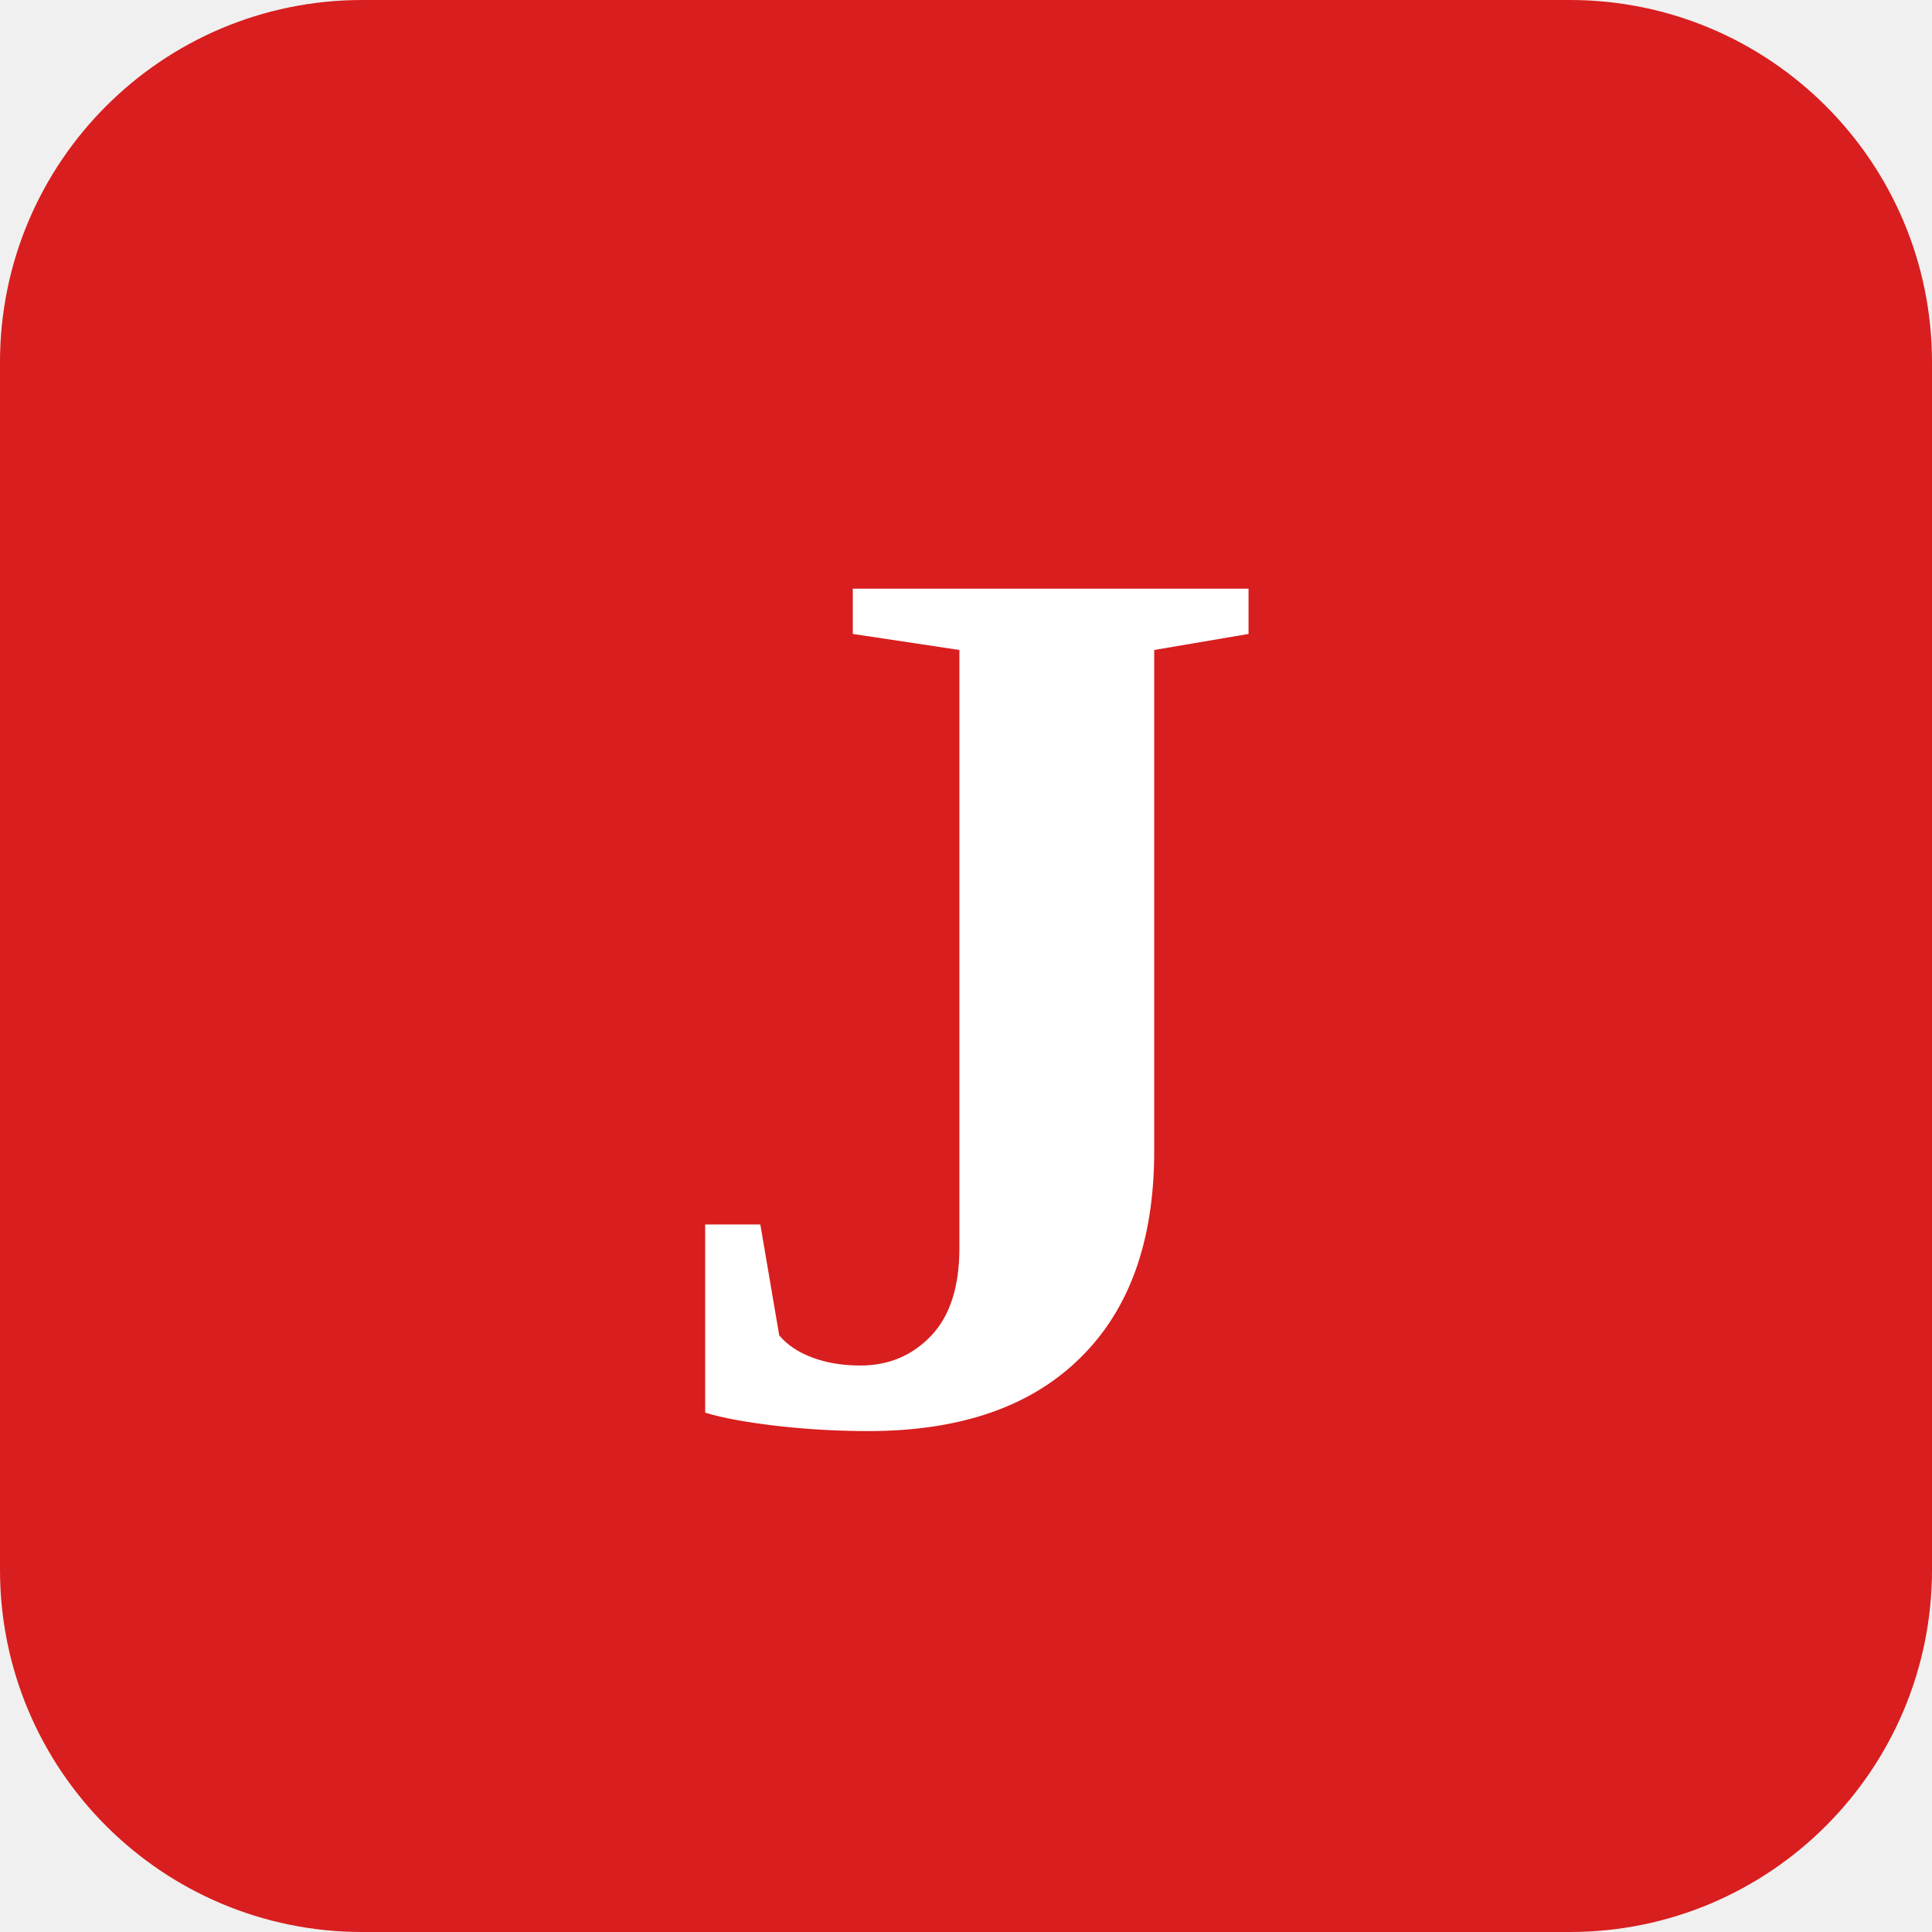
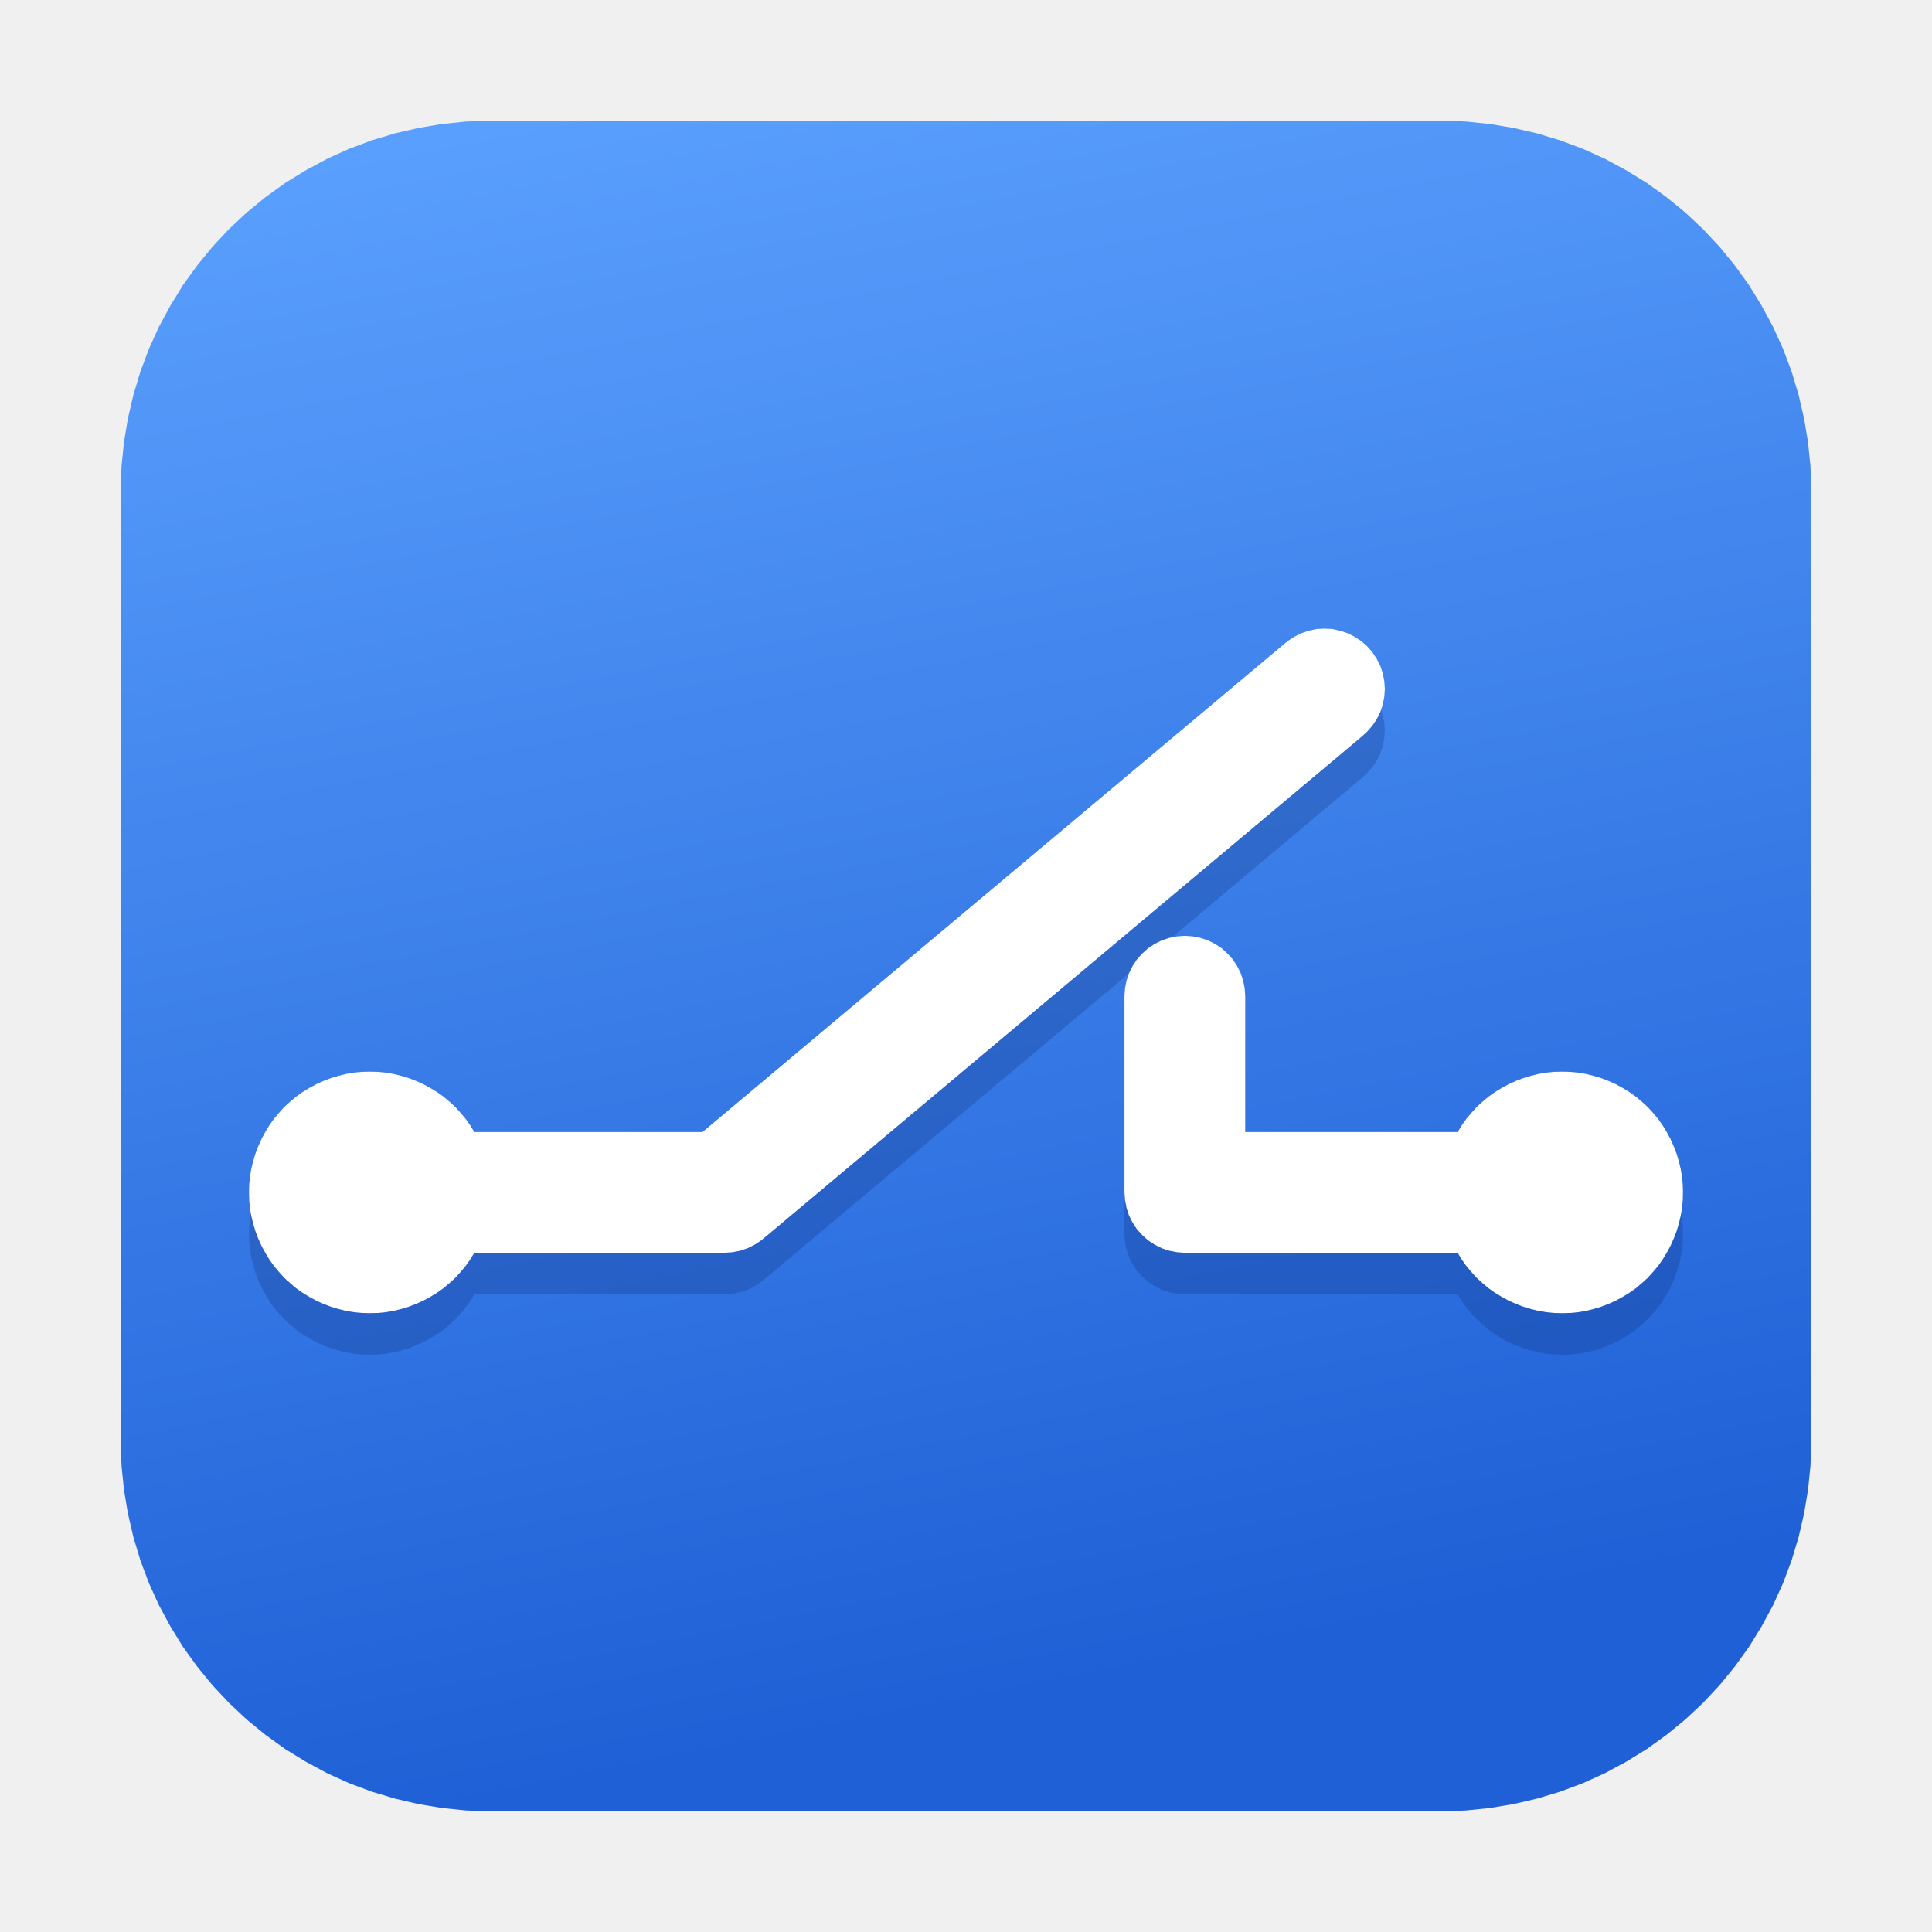
- <svg xmlns="http://www.w3.org/2000/svg" viewBox="0 0 64 64">
-   <rect width="64" height="64" rx="12" fill="#d81e1e" />
-   <text x="32" y="47" text-anchor="middle" font-family="Georgia, 'Times New Roman', serif" font-weight="700" font-size="42" fill="#fff">J</text>
+ <svg xmlns="http://www.w3.org/2000/svg" viewBox="0 0 1024 1024" width="1024" height="1024">
+   <defs>
+     <linearGradient id="tile" x1="64" y1="64" x2="243.2" y2="960" gradientUnits="userSpaceOnUse">
+       <stop offset="0" stop-color="rgb(92,162,255)" />
+       <stop offset="1" stop-color="rgb(31,96,214)" />
+     </linearGradient>
+   </defs>
+   <path d="M764.0 64.0L776.8 64.4L789.6 65.7L802.2 67.8L814.7 70.7L827.0 74.4L839.0 78.9L850.7 84.2L862.0 90.3L872.9 97.0L883.3 104.5L893.2 112.6L902.6 121.4L911.4 130.8L919.5 140.7L927.0 151.1L933.7 162.0L939.8 173.3L945.1 185.0L949.6 197.0L953.3 209.3L956.2 221.8L958.3 234.4L959.6 247.2L960.0 260.0L960.0 764.0L959.6 776.8L958.3 789.6L956.2 802.2L953.3 814.7L949.6 827.0L945.1 839.0L939.8 850.7L933.7 862.0L927.0 872.9L919.5 883.3L911.4 893.2L902.6 902.6L893.2 911.4L883.3 919.5L872.9 927.0L862.0 933.7L850.7 939.8L839.0 945.1L827.0 949.6L814.7 953.3L802.2 956.2L789.6 958.3L776.8 959.6L764.0 960.0L260.0 960.0L247.2 959.6L234.4 958.3L221.8 956.2L209.3 953.3L197.0 949.6L185.0 945.1L173.3 939.8L162.0 933.7L151.1 927.0L140.7 919.5L130.8 911.4L121.4 902.6L112.6 893.2L104.5 883.3L97.0 872.9L90.3 862.0L84.2 850.7L78.9 839.0L74.4 827.0L70.7 814.7L67.8 802.2L65.7 789.6L64.4 776.8L64.0 764.0L64.0 260.0L64.4 247.2L65.7 234.4L67.8 221.8L70.7 209.3L74.4 197.0L78.9 185.0L84.2 173.3L90.3 162.0L97.0 151.1L104.5 140.7L112.6 130.8L121.4 121.4L130.8 112.6L140.7 104.5L151.1 97.0L162.0 90.3L173.3 84.2L185.0 78.9L197.0 74.4L209.3 70.7L221.8 67.8L234.4 65.7L247.2 64.4L260.0 64.0Z" fill="url(#tile)" />
+   <path d="M196.0 622.0L384.0 622.0L384.0 686.0L196.0 686.0ZM228.0 654.0L227.7 658.2L226.9 662.3L225.6 666.2L223.7 670.0L221.4 673.5L218.6 676.6L215.5 679.4L212.0 681.7L208.2 683.6L204.3 684.9L200.2 685.7L196.0 686.0L191.8 685.7L187.7 684.9L183.8 683.6L180.0 681.7L176.5 679.4L173.4 676.6L170.6 673.5L168.3 670.0L166.4 666.2L165.1 662.3L164.3 658.2L164.0 654.0L164.3 649.8L165.1 645.7L166.4 641.8L168.3 638.0L170.6 634.5L173.4 631.4L176.5 628.6L180.0 626.3L183.8 624.4L187.7 623.1L191.8 622.3L196.0 622.0L200.2 622.3L204.3 623.1L208.2 624.4L212.0 626.3L215.5 628.6L218.6 631.4L221.4 634.5L223.7 638.0L225.6 641.8L226.9 645.7L227.7 649.8ZM416.0 654.0L415.7 658.2L414.9 662.3L413.6 666.2L411.7 670.0L409.4 673.5L406.6 676.6L403.5 679.4L400.0 681.7L396.2 683.6L392.3 684.9L388.2 685.7L384.0 686.0L379.8 685.7L375.7 684.9L371.8 683.6L368.0 681.7L364.5 679.4L361.4 676.6L358.6 673.5L356.3 670.0L354.4 666.2L353.1 662.3L352.3 658.2L352.0 654.0L352.3 649.8L353.1 645.7L354.4 641.8L356.3 638.0L358.6 634.5L361.4 631.4L364.5 628.6L368.0 626.3L371.8 624.4L375.7 623.1L379.8 622.3L384.0 622.0L388.2 622.3L392.3 623.1L396.2 624.4L400.0 626.3L403.5 628.6L406.6 631.4L409.4 634.5L411.7 638.0L413.6 641.8L414.9 645.7L415.7 649.8ZM363.4 629.5L681.4 362.7L722.6 411.7L404.6 678.5ZM416.0 654.0L415.7 658.2L414.9 662.3L413.6 666.2L411.7 670.0L409.4 673.5L406.6 676.6L403.5 679.4L400.0 681.7L396.2 683.6L392.3 684.9L388.2 685.7L384.0 686.0L379.8 685.7L375.7 684.9L371.8 683.6L368.0 681.7L364.5 679.4L361.4 676.6L358.6 673.5L356.3 670.0L354.4 666.2L353.1 662.3L352.3 658.2L352.0 654.0L352.3 649.8L353.1 645.7L354.4 641.8L356.3 638.0L358.6 634.5L361.4 631.4L364.5 628.6L368.0 626.3L371.8 624.4L375.7 623.1L379.8 622.3L384.0 622.0L388.2 622.3L392.3 623.1L396.2 624.4L400.0 626.3L403.5 628.6L406.6 631.4L409.4 634.5L411.7 638.0L413.6 641.8L414.9 645.7L415.7 649.8ZM734.0 387.2L733.7 391.3L732.9 395.4L731.6 399.4L729.7 403.2L727.4 406.6L724.6 409.8L721.5 412.6L718.0 414.9L714.2 416.7L710.3 418.1L706.2 418.9L702.0 419.2L697.8 418.9L693.7 418.1L689.8 416.7L686.0 414.9L682.5 412.6L679.4 409.8L676.6 406.6L674.3 403.2L672.4 399.4L671.1 395.4L670.3 391.3L670.0 387.2L670.3 383.0L671.1 378.9L672.4 374.9L674.3 371.2L676.6 367.7L679.4 364.5L682.5 361.8L686.0 359.5L689.8 357.6L693.7 356.3L697.8 355.4L702.0 355.2L706.2 355.4L710.3 356.3L714.2 357.6L718.0 359.5L721.5 361.8L724.6 364.5L727.4 367.7L729.7 371.2L731.6 374.9L732.9 378.9L733.7 383.0ZM628.0 622.0L828.0 622.0L828.0 686.0L628.0 686.0ZM660.0 654.0L659.7 658.2L658.9 662.3L657.6 666.2L655.7 670.0L653.4 673.5L650.6 676.6L647.5 679.4L644.0 681.7L640.2 683.6L636.3 684.9L632.2 685.7L628.0 686.0L623.8 685.7L619.7 684.9L615.8 683.6L612.0 681.7L608.5 679.4L605.4 676.6L602.6 673.5L600.3 670.0L598.4 666.2L597.1 662.3L596.3 658.2L596.0 654.0L596.3 649.8L597.1 645.7L598.4 641.8L600.3 638.0L602.6 634.5L605.4 631.4L608.5 628.6L612.0 626.3L615.8 624.4L619.7 623.1L623.8 622.3L628.0 622.0L632.2 622.3L636.3 623.1L640.2 624.4L644.0 626.3L647.5 628.6L650.6 631.4L653.4 634.5L655.7 638.0L657.6 641.8L658.9 645.7L659.7 649.8ZM860.0 654.0L859.7 658.2L858.9 662.3L857.6 666.2L855.7 670.0L853.4 673.5L850.6 676.6L847.5 679.4L844.0 681.7L840.2 683.6L836.3 684.9L832.2 685.7L828.0 686.0L823.8 685.7L819.7 684.9L815.8 683.6L812.0 681.7L808.5 679.4L805.4 676.6L802.6 673.5L800.3 670.0L798.4 666.2L797.1 662.3L796.3 658.2L796.0 654.0L796.3 649.8L797.1 645.7L798.4 641.8L800.3 638.0L802.6 634.5L805.4 631.4L808.5 628.6L812.0 626.3L815.8 624.4L819.7 623.1L823.8 622.3L828.0 622.0L832.2 622.3L836.3 623.1L840.2 624.4L844.0 626.3L847.5 628.6L850.6 631.4L853.4 634.5L855.7 638.0L857.6 641.8L858.9 645.7L859.7 649.8ZM596.0 654.0L596.0 550.0L660.0 550.0L660.0 654.0ZM660.0 654.0L659.7 658.2L658.9 662.3L657.6 666.2L655.7 670.0L653.4 673.5L650.6 676.6L647.5 679.4L644.0 681.7L640.2 683.6L636.3 684.9L632.2 685.7L628.0 686.0L623.8 685.7L619.7 684.9L615.8 683.6L612.0 681.7L608.5 679.4L605.4 676.6L602.6 673.5L600.3 670.0L598.4 666.2L597.1 662.3L596.3 658.2L596.0 654.0L596.3 649.8L597.1 645.7L598.4 641.8L600.3 638.0L602.6 634.5L605.4 631.4L608.5 628.6L612.0 626.3L615.8 624.4L619.7 623.1L623.8 622.3L628.0 622.0L632.2 622.3L636.3 623.1L640.2 624.4L644.0 626.3L647.5 628.6L650.6 631.4L653.4 634.5L655.7 638.0L657.6 641.8L658.9 645.7L659.7 649.8ZM660.0 550.0L659.7 554.2L658.9 558.3L657.6 562.2L655.7 566.0L653.4 569.5L650.6 572.6L647.5 575.4L644.0 577.7L640.2 579.6L636.3 580.9L632.2 581.7L628.0 582.0L623.8 581.7L619.7 580.9L615.8 579.6L612.0 577.7L608.5 575.4L605.4 572.6L602.6 569.5L600.3 566.0L598.4 562.2L597.1 558.3L596.3 554.2L596.0 550.0L596.3 545.8L597.1 541.7L598.4 537.8L600.3 534.0L602.6 530.5L605.4 527.4L608.5 524.6L612.0 522.3L615.8 520.4L619.7 519.1L623.8 518.3L628.0 518.0L632.2 518.3L636.3 519.1L640.2 520.4L644.0 522.3L647.5 524.6L650.6 527.4L653.4 530.5L655.7 534.0L657.6 537.8L658.9 541.7L659.7 545.8ZM260.0 654.0L259.9 658.2L259.5 662.4L258.8 666.5L257.8 670.6L256.6 674.6L255.1 678.5L253.4 682.3L251.4 686.0L249.2 689.6L246.8 693.0L244.1 696.2L241.3 699.3L238.2 702.1L235.0 704.8L231.6 707.2L228.0 709.4L224.3 711.4L220.5 713.1L216.6 714.6L212.6 715.8L208.5 716.8L204.4 717.5L200.2 717.9L196.0 718.0L191.8 717.9L187.6 717.5L183.5 716.8L179.4 715.8L175.4 714.6L171.5 713.1L167.7 711.4L164.0 709.4L160.4 707.2L157.0 704.8L153.8 702.1L150.7 699.3L147.9 696.2L145.2 693.0L142.8 689.6L140.6 686.0L138.6 682.3L136.9 678.5L135.4 674.6L134.2 670.6L133.2 666.5L132.5 662.4L132.1 658.2L132.0 654.0L132.1 649.8L132.5 645.6L133.2 641.5L134.2 637.4L135.4 633.4L136.9 629.5L138.6 625.7L140.6 622.0L142.8 618.4L145.2 615.0L147.9 611.8L150.7 608.7L153.8 605.9L157.0 603.2L160.4 600.8L164.0 598.6L167.7 596.6L171.5 594.9L175.4 593.4L179.4 592.2L183.5 591.2L187.6 590.5L191.8 590.1L196.0 590.0L200.2 590.1L204.4 590.5L208.5 591.2L212.6 592.2L216.6 593.4L220.5 594.9L224.3 596.6L228.0 598.6L231.6 600.8L235.0 603.2L238.2 605.9L241.3 608.7L244.1 611.8L246.8 615.0L249.2 618.4L251.4 622.0L253.4 625.7L255.1 629.5L256.6 633.4L257.8 637.4L258.8 641.5L259.5 645.6L259.9 649.8ZM892.0 654.0L891.9 658.2L891.5 662.4L890.8 666.5L889.8 670.6L888.6 674.6L887.1 678.5L885.4 682.3L883.4 686.0L881.2 689.6L878.8 693.0L876.1 696.2L873.3 699.3L870.2 702.1L867.0 704.8L863.6 707.2L860.0 709.4L856.3 711.4L852.5 713.1L848.6 714.6L844.6 715.8L840.5 716.8L836.4 717.5L832.2 717.9L828.0 718.0L823.8 717.9L819.6 717.5L815.5 716.8L811.4 715.8L807.4 714.6L803.5 713.1L799.7 711.4L796.0 709.4L792.4 707.2L789.0 704.8L785.8 702.1L782.7 699.3L779.9 696.2L777.2 693.0L774.8 689.6L772.6 686.0L770.6 682.3L768.9 678.5L767.4 674.6L766.2 670.6L765.2 666.5L764.5 662.4L764.1 658.2L764.0 654.0L764.1 649.8L764.5 645.6L765.2 641.5L766.2 637.4L767.4 633.4L768.9 629.5L770.6 625.7L772.6 622.0L774.8 618.4L777.2 615.0L779.9 611.8L782.7 608.7L785.8 605.9L789.0 603.2L792.4 600.8L796.0 598.6L799.7 596.6L803.5 594.9L807.4 593.4L811.4 592.2L815.5 591.2L819.6 590.5L823.8 590.1L828.0 590.0L832.2 590.1L836.4 590.5L840.5 591.2L844.6 592.2L848.6 593.4L852.5 594.9L856.3 596.6L860.0 598.6L863.6 600.8L867.0 603.2L870.2 605.9L873.3 608.7L876.1 611.8L878.8 615.0L881.2 618.4L883.4 622.0L885.4 625.7L887.1 629.5L888.6 633.4L889.8 637.4L890.8 641.5L891.5 645.6L891.9 649.8Z" fill="rgb(10,40,112)" fill-opacity="0.24" />
+   <path d="M196.0 600.0L384.0 600.0L384.0 664.0L196.0 664.0ZM228.0 632.0L227.7 636.2L226.9 640.3L225.6 644.2L223.7 648.0L221.4 651.5L218.6 654.6L215.5 657.4L212.0 659.7L208.2 661.6L204.3 662.9L200.2 663.7L196.0 664.0L191.8 663.7L187.7 662.9L183.8 661.6L180.0 659.7L176.5 657.4L173.4 654.6L170.6 651.5L168.3 648.0L166.4 644.2L165.1 640.3L164.3 636.2L164.0 632.0L164.3 627.8L165.1 623.7L166.4 619.8L168.3 616.0L170.6 612.5L173.4 609.4L176.5 606.6L180.0 604.3L183.8 602.4L187.7 601.1L191.8 600.3L196.0 600.0L200.2 600.3L204.3 601.1L208.2 602.4L212.0 604.3L215.5 606.6L218.6 609.4L221.4 612.5L223.7 616.0L225.6 619.8L226.9 623.7L227.7 627.8ZM416.0 632.0L415.7 636.2L414.9 640.3L413.6 644.2L411.7 648.0L409.4 651.5L406.6 654.6L403.5 657.4L400.0 659.7L396.2 661.6L392.3 662.9L388.2 663.7L384.0 664.0L379.8 663.7L375.7 662.9L371.8 661.6L368.0 659.7L364.5 657.4L361.4 654.6L358.6 651.5L356.3 648.0L354.4 644.2L353.1 640.3L352.3 636.2L352.0 632.0L352.3 627.8L353.1 623.7L354.4 619.8L356.3 616.0L358.6 612.5L361.4 609.4L364.5 606.6L368.0 604.3L371.8 602.4L375.7 601.1L379.8 600.3L384.0 600.0L388.2 600.3L392.3 601.1L396.2 602.4L400.0 604.3L403.5 606.6L406.6 609.4L409.4 612.5L411.7 616.0L413.6 619.8L414.9 623.7L415.7 627.8ZM363.4 607.5L681.4 340.7L722.6 389.7L404.6 656.5ZM416.0 632.0L415.7 636.2L414.9 640.3L413.6 644.2L411.7 648.0L409.4 651.5L406.6 654.6L403.5 657.4L400.0 659.7L396.2 661.6L392.3 662.9L388.2 663.7L384.0 664.0L379.8 663.7L375.7 662.9L371.8 661.6L368.0 659.7L364.5 657.4L361.4 654.6L358.6 651.5L356.3 648.0L354.4 644.2L353.1 640.3L352.3 636.2L352.0 632.0L352.3 627.8L353.1 623.7L354.4 619.8L356.3 616.0L358.6 612.5L361.4 609.4L364.5 606.6L368.0 604.3L371.8 602.4L375.7 601.1L379.8 600.3L384.0 600.0L388.2 600.3L392.3 601.1L396.2 602.4L400.0 604.3L403.5 606.6L406.6 609.4L409.4 612.5L411.7 616.0L413.6 619.8L414.9 623.7L415.7 627.8ZM734.0 365.2L733.7 369.3L732.9 373.4L731.6 377.4L729.7 381.2L727.4 384.6L724.6 387.8L721.5 390.6L718.0 392.9L714.2 394.7L710.3 396.1L706.2 396.9L702.0 397.2L697.8 396.9L693.7 396.1L689.8 394.7L686.0 392.9L682.5 390.6L679.4 387.8L676.6 384.6L674.3 381.2L672.4 377.4L671.1 373.4L670.3 369.3L670.0 365.2L670.3 361.0L671.1 356.9L672.4 352.9L674.3 349.2L676.6 345.7L679.4 342.5L682.5 339.8L686.0 337.5L689.8 335.6L693.7 334.3L697.8 333.4L702.0 333.2L706.2 333.4L710.3 334.3L714.2 335.6L718.0 337.5L721.5 339.8L724.6 342.5L727.4 345.7L729.7 349.2L731.6 352.9L732.9 356.9L733.7 361.0ZM628.0 600.0L828.0 600.0L828.0 664.0L628.0 664.0ZM660.0 632.0L659.7 636.2L658.9 640.3L657.6 644.2L655.7 648.0L653.4 651.5L650.6 654.6L647.5 657.4L644.0 659.7L640.2 661.6L636.3 662.9L632.2 663.7L628.0 664.0L623.8 663.7L619.7 662.9L615.8 661.6L612.0 659.7L608.5 657.4L605.4 654.6L602.6 651.5L600.3 648.0L598.4 644.2L597.1 640.3L596.3 636.2L596.0 632.0L596.3 627.8L597.1 623.7L598.4 619.8L600.3 616.0L602.6 612.5L605.4 609.4L608.5 606.6L612.0 604.3L615.8 602.4L619.7 601.1L623.8 600.3L628.0 600.0L632.2 600.3L636.3 601.1L640.2 602.4L644.0 604.3L647.5 606.6L650.6 609.4L653.4 612.5L655.7 616.0L657.6 619.8L658.9 623.7L659.7 627.8ZM860.0 632.0L859.7 636.2L858.9 640.3L857.6 644.2L855.7 648.0L853.4 651.5L850.6 654.6L847.5 657.4L844.0 659.7L840.2 661.6L836.3 662.9L832.2 663.7L828.0 664.0L823.8 663.7L819.7 662.9L815.8 661.6L812.0 659.7L808.5 657.4L805.4 654.6L802.6 651.5L800.3 648.0L798.4 644.2L797.1 640.3L796.3 636.2L796.0 632.0L796.3 627.8L797.1 623.7L798.4 619.8L800.3 616.0L802.6 612.5L805.4 609.4L808.5 606.6L812.0 604.3L815.8 602.4L819.7 601.1L823.8 600.3L828.0 600.0L832.2 600.3L836.3 601.1L840.2 602.4L844.0 604.3L847.5 606.6L850.6 609.4L853.4 612.5L855.7 616.0L857.6 619.8L858.9 623.7L859.7 627.8ZM596.0 632.0L596.0 528.0L660.0 528.0L660.0 632.0ZM660.0 632.0L659.7 636.2L658.9 640.3L657.6 644.2L655.7 648.0L653.4 651.5L650.6 654.6L647.5 657.4L644.0 659.7L640.2 661.6L636.3 662.9L632.2 663.7L628.0 664.0L623.8 663.7L619.7 662.9L615.8 661.6L612.0 659.7L608.5 657.4L605.4 654.6L602.6 651.5L600.3 648.0L598.4 644.2L597.1 640.3L596.3 636.2L596.0 632.0L596.3 627.8L597.1 623.7L598.4 619.8L600.3 616.0L602.6 612.5L605.4 609.4L608.5 606.6L612.0 604.3L615.8 602.4L619.7 601.1L623.8 600.3L628.0 600.0L632.2 600.3L636.3 601.1L640.2 602.4L644.0 604.3L647.5 606.6L650.6 609.4L653.4 612.5L655.7 616.0L657.6 619.8L658.9 623.7L659.7 627.8ZM660.0 528.0L659.7 532.2L658.9 536.3L657.6 540.2L655.7 544.0L653.4 547.5L650.6 550.6L647.5 553.4L644.0 555.7L640.2 557.6L636.3 558.9L632.2 559.7L628.0 560.0L623.8 559.7L619.7 558.9L615.8 557.6L612.0 555.7L608.5 553.4L605.4 550.6L602.6 547.5L600.3 544.0L598.4 540.2L597.1 536.3L596.3 532.2L596.0 528.0L596.3 523.8L597.1 519.7L598.4 515.8L600.3 512.0L602.6 508.5L605.4 505.4L608.5 502.6L612.0 500.3L615.8 498.4L619.7 497.1L623.8 496.3L628.0 496.0L632.2 496.3L636.3 497.1L640.2 498.4L644.0 500.3L647.5 502.6L650.6 505.4L653.4 508.5L655.7 512.0L657.6 515.8L658.9 519.7L659.7 523.8ZM260.0 632.0L259.9 636.2L259.5 640.4L258.8 644.5L257.8 648.6L256.6 652.6L255.1 656.5L253.4 660.3L251.4 664.0L249.2 667.6L246.8 671.0L244.1 674.2L241.3 677.3L238.2 680.1L235.0 682.8L231.6 685.2L228.0 687.4L224.3 689.4L220.5 691.1L216.6 692.6L212.6 693.8L208.5 694.8L204.4 695.5L200.2 695.9L196.0 696.0L191.8 695.9L187.6 695.5L183.5 694.8L179.4 693.8L175.4 692.6L171.5 691.1L167.7 689.4L164.0 687.4L160.4 685.2L157.0 682.8L153.8 680.1L150.7 677.3L147.9 674.2L145.2 671.0L142.8 667.6L140.6 664.0L138.6 660.3L136.9 656.5L135.4 652.6L134.2 648.6L133.2 644.5L132.5 640.4L132.1 636.2L132.0 632.0L132.1 627.8L132.5 623.6L133.2 619.5L134.2 615.4L135.4 611.4L136.9 607.5L138.6 603.7L140.6 600.0L142.8 596.4L145.2 593.0L147.9 589.8L150.7 586.7L153.8 583.9L157.0 581.2L160.4 578.8L164.0 576.6L167.7 574.6L171.5 572.9L175.4 571.4L179.4 570.2L183.5 569.2L187.6 568.5L191.8 568.1L196.0 568.0L200.2 568.1L204.4 568.5L208.5 569.2L212.6 570.2L216.6 571.4L220.5 572.9L224.3 574.6L228.0 576.6L231.6 578.8L235.0 581.2L238.2 583.9L241.3 586.7L244.1 589.8L246.8 593.0L249.2 596.4L251.4 600.0L253.4 603.7L255.1 607.5L256.6 611.4L257.8 615.4L258.8 619.5L259.5 623.6L259.9 627.8ZM892.0 632.0L891.9 636.2L891.5 640.4L890.8 644.5L889.8 648.6L888.6 652.6L887.1 656.5L885.4 660.3L883.4 664.0L881.2 667.6L878.8 671.0L876.1 674.2L873.3 677.3L870.2 680.1L867.0 682.8L863.6 685.2L860.0 687.4L856.3 689.4L852.5 691.1L848.6 692.6L844.6 693.8L840.5 694.8L836.4 695.5L832.2 695.9L828.0 696.0L823.8 695.9L819.6 695.5L815.5 694.8L811.4 693.8L807.4 692.6L803.5 691.1L799.7 689.4L796.0 687.4L792.4 685.2L789.0 682.8L785.8 680.1L782.7 677.3L779.9 674.2L777.2 671.0L774.8 667.6L772.6 664.0L770.6 660.3L768.9 656.5L767.4 652.6L766.2 648.6L765.2 644.5L764.5 640.4L764.1 636.2L764.0 632.0L764.1 627.8L764.5 623.6L765.2 619.5L766.2 615.4L767.4 611.4L768.9 607.5L770.6 603.7L772.6 600.0L774.8 596.4L777.2 593.0L779.9 589.8L782.7 586.7L785.8 583.9L789.0 581.2L792.4 578.8L796.0 576.6L799.7 574.6L803.5 572.9L807.4 571.4L811.4 570.2L815.5 569.2L819.6 568.5L823.8 568.1L828.0 568.0L832.2 568.1L836.4 568.5L840.5 569.2L844.6 570.2L848.6 571.4L852.5 572.9L856.3 574.6L860.0 576.6L863.6 578.8L867.0 581.2L870.2 583.9L873.3 586.7L876.1 589.8L878.8 593.0L881.2 596.4L883.4 600.0L885.4 603.7L887.1 607.5L888.6 611.4L889.8 615.4L890.8 619.5L891.5 623.6L891.9 627.8Z" fill="rgb(255,255,255)" />
</svg>
